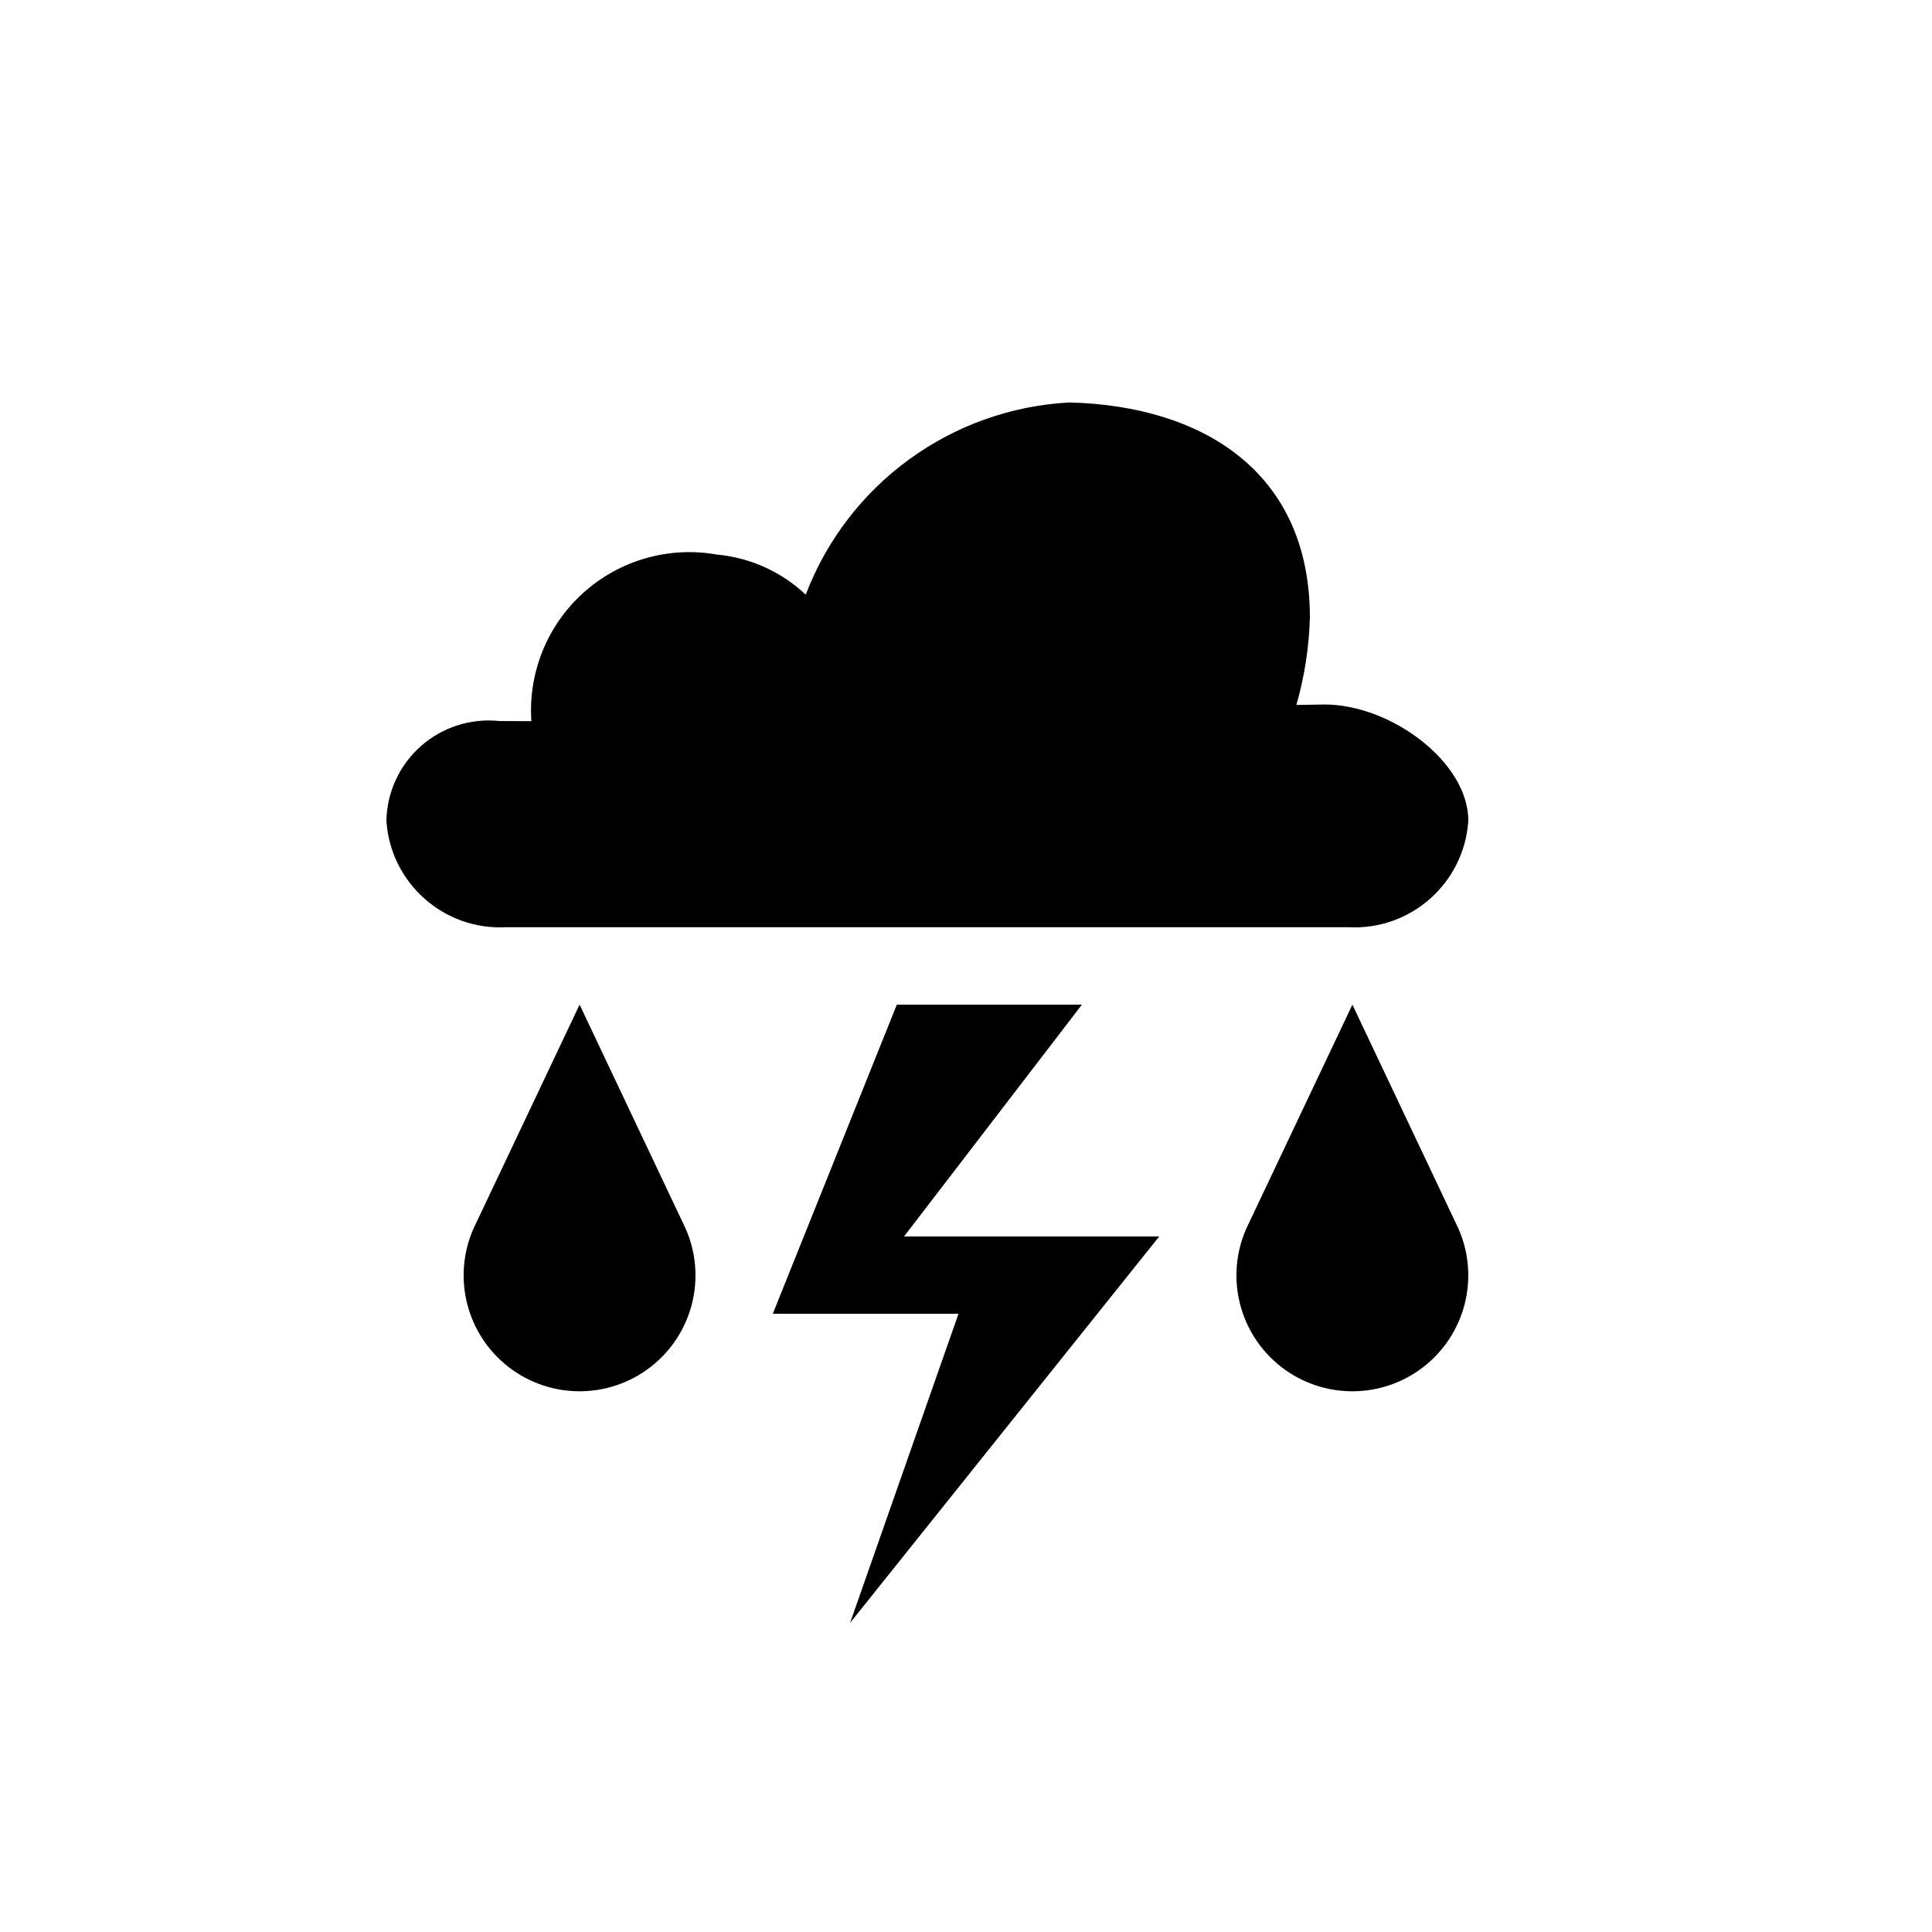
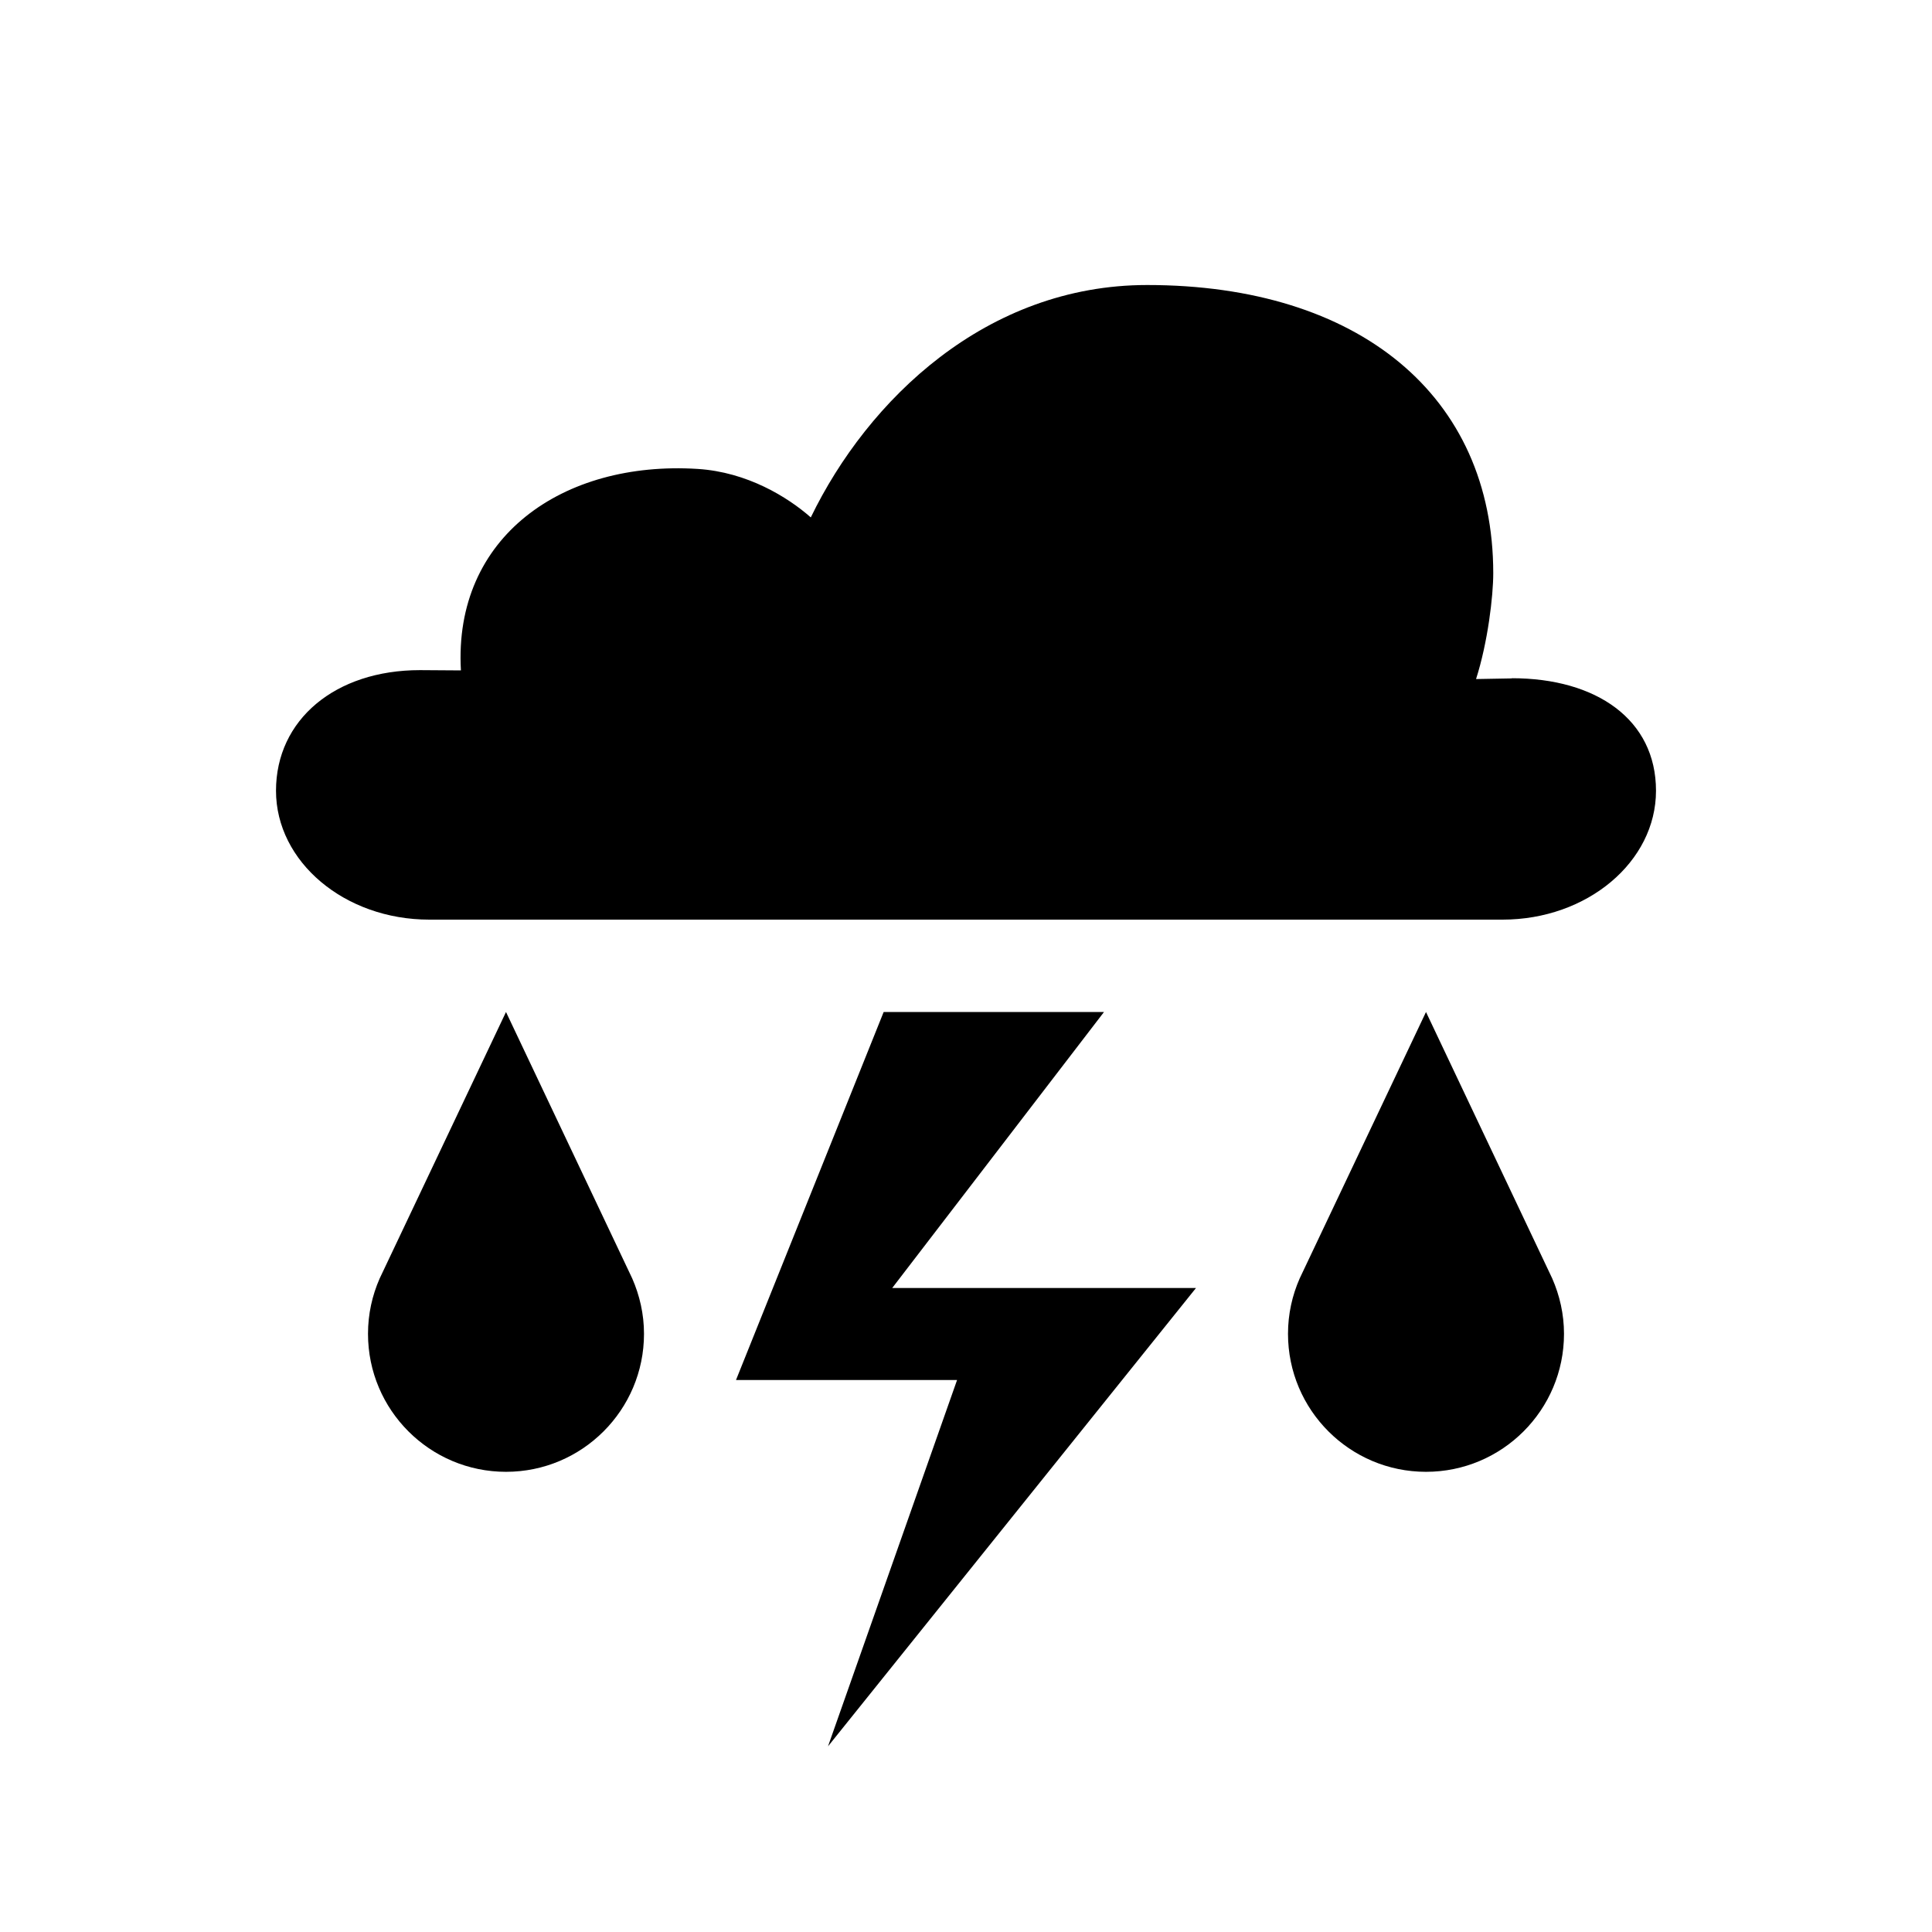
- <svg xmlns="http://www.w3.org/2000/svg" data-name="New Symbols" viewBox="0 0 25 25">
-   <path d="M19 10.62a1.476 1.476 0 0 1-1.556 1.378H6.554A1.475 1.475 0 0 1 5 10.62a1.323 1.323 0 0 1 1.46-1.29l.416.002a2.048 2.048 0 0 1 2.401-2.156 1.932 1.932 0 0 1 1.149.519 3.871 3.871 0 0 1 3.412-2.487c1.704.042 3.112.883 3.112 2.784a4.564 4.564 0 0 1-.175 1.13l.363-.006c.858 0 1.862.743 1.862 1.504zM10 17h2.403L11 21l4-5h-3.302L14 13h-2.395zm-1.128-1.102L7.5 13l-1.373 2.898a1.5 1.5 0 1 0 2.745 0zm10 0L17.5 13l-1.373 2.898a1.5 1.5 0 1 0 2.745 0z" />
+ <svg xmlns="http://www.w3.org/2000/svg" id="symbols" viewBox="0 0 21 21">
+   <path d="M9.605,11h2.395l-2.302,3h3.302l-4,4.982,1.403-3.982h-2.403l1.605-4ZM6.872,13.896l-1.372-2.896-1.373,2.896c-.081.184-.127.387-.127.602,0,.828.672,1.5,1.5,1.5s1.5-.672,1.5-1.5c0-.214-.047-.417-.128-.602ZM16.872,13.896l-1.372-2.896-1.373,2.896c-.081.184-.127.387-.127.602,0,.828.672,1.5,1.5,1.5s1.5-.672,1.5-1.5c0-.214-.047-.417-.128-.602ZM16.433,7.374c-.028,0-.358.006-.389.007.129-.402.187-.905.187-1.149,0-1.932-1.463-3.134-3.762-3.134-1.747,0-3.036,1.246-3.656,2.526-.251-.221-.691-.493-1.23-.527-1.465-.092-2.656.738-2.573,2.19-.013-0-.431-.003-.445-.003-.921,0-1.565.539-1.565,1.311s.745,1.401,1.666,1.401h11.666c.92,0,1.668-.628,1.668-1.401s-.647-1.223-1.567-1.223Z" />
</svg>
